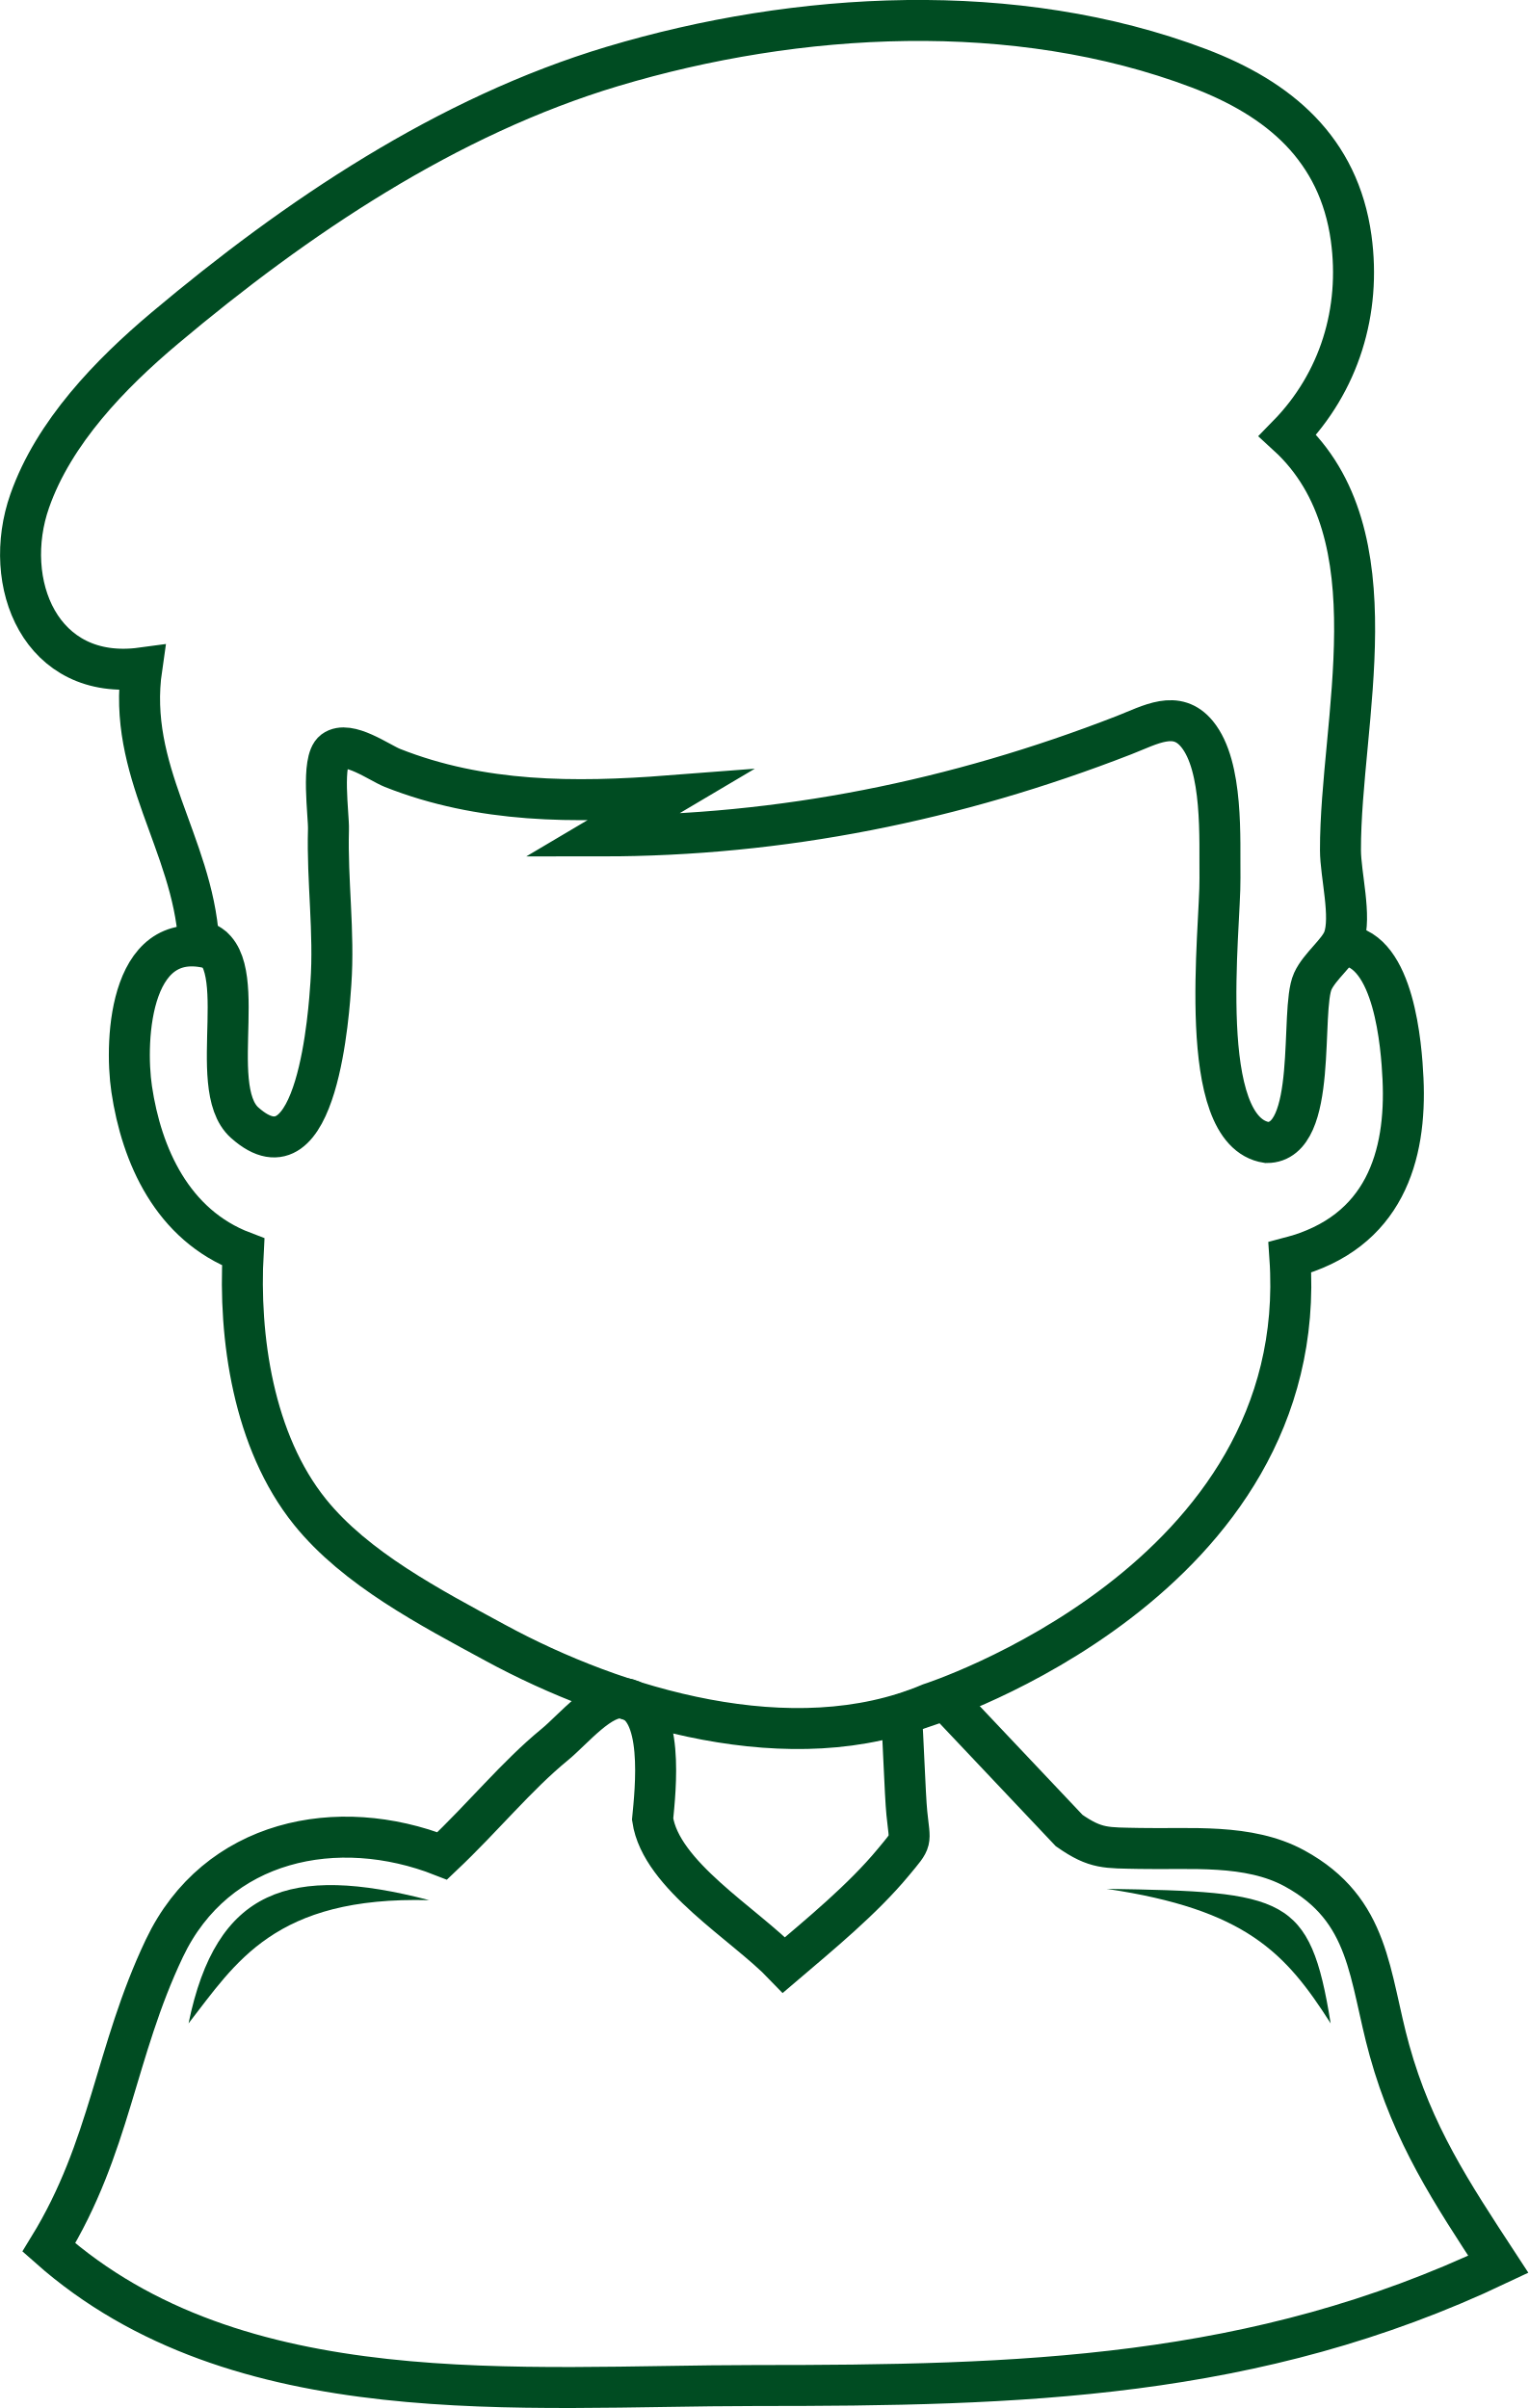
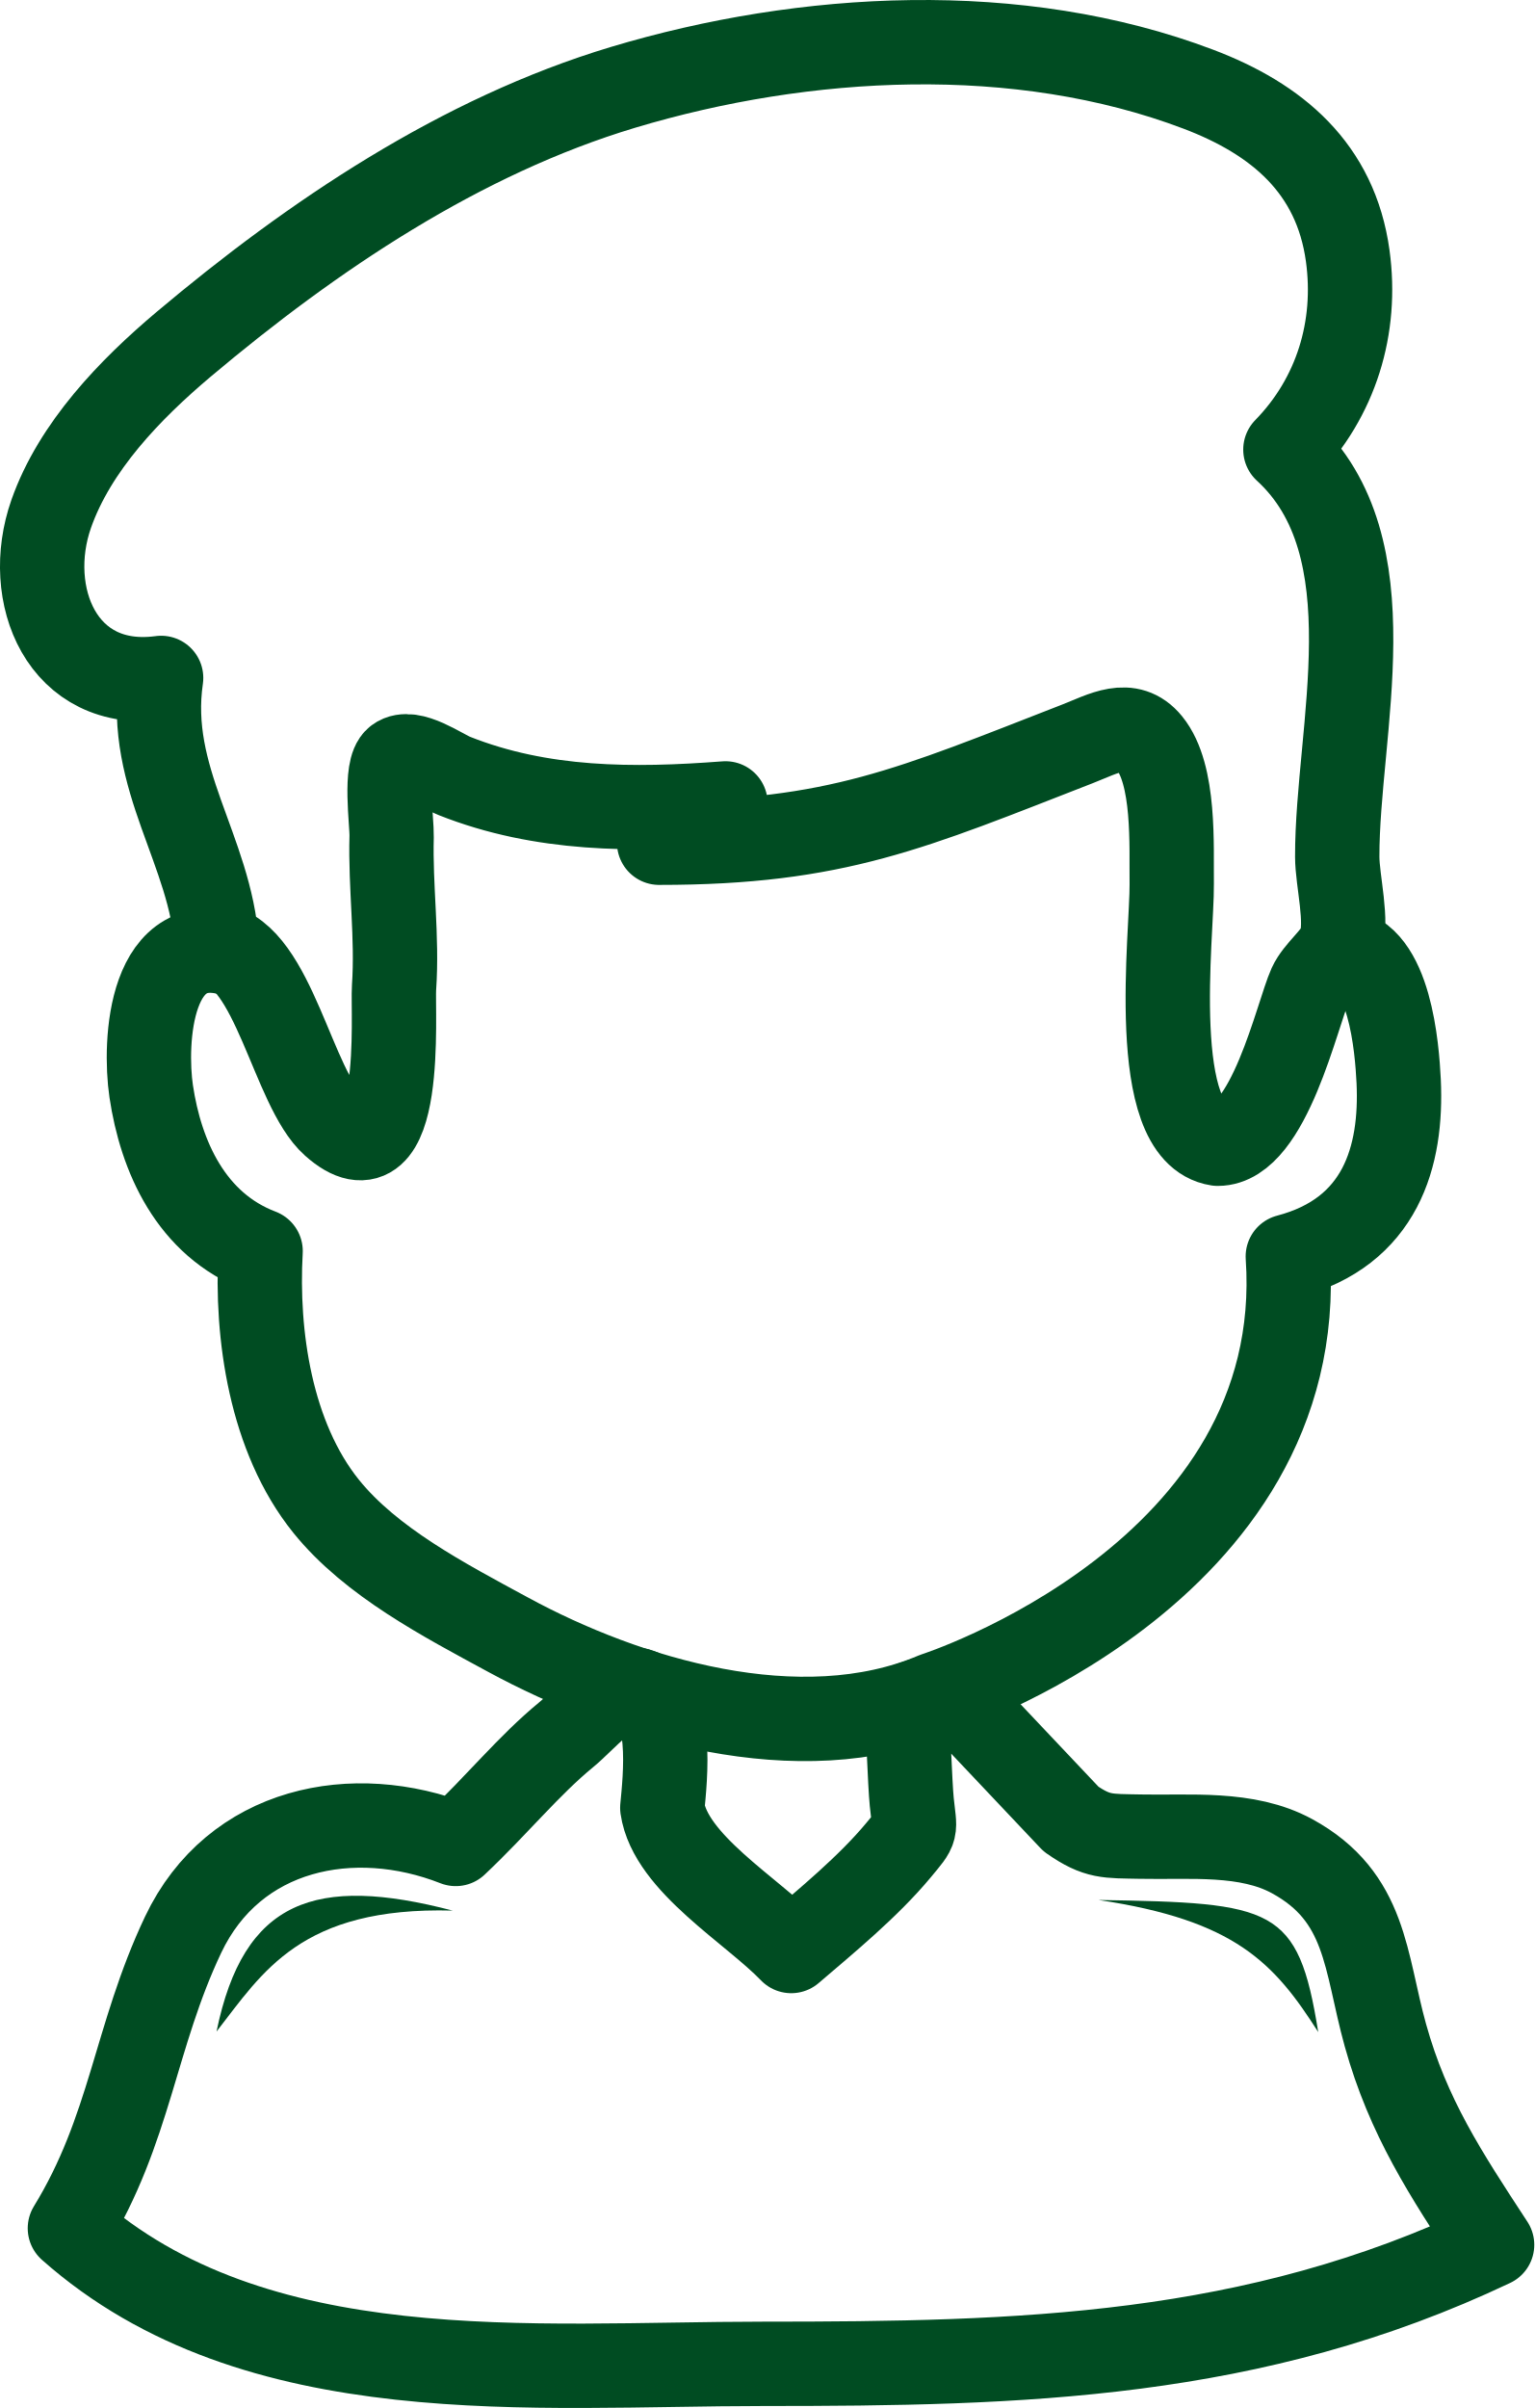
- <svg xmlns="http://www.w3.org/2000/svg" id="Layer_1" data-name="Layer 1" viewBox="0 0 633.85 999">
+ <svg xmlns="http://www.w3.org/2000/svg" id="Layer_1" data-name="Layer 1" viewBox="0 0 636.66 999">
  <defs>
-     <style>.cls-1{fill:none;stroke:#004c22;stroke-miterlimit:10;stroke-width:17px;}.cls-2{fill:#004c22;}</style>
+     <style>.cls-1{fill:none;stroke:#004c22;stroke-linejoin:round;stroke-width:35px;}.cls-2{fill:#004c22;}</style>
  </defs>
  <g id="Body">
-     <path id="Shirt" class="cls-1" d="M7328,7459.44c11.17,7.77,15.32,7.11,29.22,7.42,20.83.46,45.11-2.16,64.23,8.26,31.63,17.25,30.77,44.52,39.42,75.62,9.67,34.74,25.54,58.71,45.12,88.63-101,47.94-198.7,50.31-308.08,50.31-97.18,0-214.68,12.19-293.1-57.3,25.63-41.78,27.36-80.84,47.91-124.09,21.53-45.3,71.93-55.35,115.23-38.34,17.46-16.53,30.73-33.1,46.72-46.22,7.61-6.23,19.51-21,28.63-19.17,17.28,2.33,13,38.75,11.93,50.12,3.38,23.32,38.1,43.42,54.49,60.51,15-12.79,32.64-27.27,45.3-42.56,8.21-9.91,6.94-7.57,5.65-20.43-.77-7.73-1.57-33.1-2.27-40.84l18.27-6.24Z" transform="translate(-6884.55 -6700)" />
-     <path id="Head" class="cls-1" d="M7442.33,7092.16c20.5,1.94,23.48,41.62,24.13,55.44,1.49,31.77-7.5,63.73-46.92,74.07,9.22,134.36-149.18,185.08-149.18,185.08-57.18,24.24-130.47,1.91-180.38-25.21-27-14.66-57.9-30.74-76.87-54.29-23.53-29.21-29.68-72.59-27.69-107.86-29.47-11.2-42.17-40.13-46.25-67.52-3.07-20.63-.86-70.68,36.59-57.16" transform="translate(-6884.55 -6700)" />
-     <path id="Hat" class="cls-1" d="M7410,7174c-30-4.56-19.21-89-19.46-109.72-.2-16.14,1.49-46.29-9.48-59.71-8.5-10.41-19.33-3.85-30.4.46-69.8,27.14-141.9,41.77-216.81,41.77l28.06-16.62c-39,3-77.75,3-114.6-11.6-5.35-2.12-18.29-11.6-24.33-7.1-5.35,4-2,26.87-2.2,32.69-.59,21.41,2.51,42.47,1,63.91-.7,9.88-5.25,84.9-35.75,57.69-17-15.16,4.92-71.25-19.08-75.56-2.7-40.38-29.81-70.37-23.6-113.1-42,5.7-58.45-35.25-46.46-69.33,10-28.45,33.36-52.61,56.05-71.7,54.53-45.88,117-87.93,185.69-108.54,76.83-23,167.13-28,243.15.78,33.24,12.59,58.06,33.37,63.17,70.44,4.15,30.19-4.84,59.88-26.35,81.87,45,41.2,21.8,118.56,21.92,172.07,0,10.14,4.69,27.68,1.27,36.83-2.07,5.53-9.88,11.28-12.75,17.57C7423.58,7119.05,7431.58,7174,7410,7174Z" transform="translate(-6884.55 -6700)" />
+     <path id="Shirt" class="cls-1" d="M626.11,755.17c11,7.63,15,7,28.68,7.29,20.45.45,44.28-2.13,63.05,8.11,31,16.93,30.21,43.71,38.7,74.23,9.49,34.11,25.07,57.63,44.29,87-99.18,47.06-195.05,49.38-302.43,49.38-95.4,0-210.75,12-287.73-56.25,25.16-41,26.86-79.35,47-121.81,21.13-44.47,70.6-54.33,113.11-37.63C388,749.26,401,733,416.69,720.12c7.47-6.12,19.15-20.63,28.1-18.82,17,2.29,12.76,38,11.71,49.2,3.32,22.9,37.4,42.62,53.5,59.41,14.69-12.56,32-26.78,44.47-41.78,8.06-9.73,6.81-7.43,5.54-20.06-.76-7.59-1.54-32.5-2.23-40.1l17.94-6.12Z" transform="translate(-181.67 -0.5)" />
+     <path id="Head" class="cls-1" d="M738.38,394.63c20.12,1.9,23,40.86,23.68,54.42,1.47,31.19-7.35,62.56-46,72.71,9,131.9-146.45,181.69-146.45,181.69-56.13,23.8-128.08,1.87-177.07-24.75C366,664.31,335.65,648.53,317,625.41c-23.1-28.68-29.14-71.26-27.19-105.88-28.92-11-41.4-39.4-45.4-66.29-3-20.25-.84-69.38,35.92-56.11" transform="translate(-181.67 -0.5)" />
+     <path id="Hat" class="cls-1" d="M687,475c-29.42-4.48-18.86-87.37-19.11-107.71-.19-15.85,1.47-45.44-9.3-58.62-8.34-10.21-19-3.78-29.84.45-68.53,26.65-100,41-173.57,41l27.54-16.31c-38.26,2.93-76.33,2.95-112.5-11.39-5.25-2.08-18-11.39-23.88-7-5.25,3.9-2,26.37-2.16,32.09-.58,21,2.46,41.69,1,62.73-.69,9.7,4.67,83.35-25.28,56.64C303.19,452,295.25,397,271.69,392.75c-2.65-39.64-29.26-69.08-23.16-111-41.24,5.6-57.38-34.6-45.62-68.05,9.82-27.93,32.76-51.65,55-70.39C311.47,98.24,372.77,57,440.23,36.73c75.42-22.61,164.07-27.51,238.69.77,32.63,12.36,57,32.75,62,69.14,4.08,29.64-4.75,58.79-25.86,80.38,44.16,40.43,21.4,116.38,21.51,168.91,0,9.95,4.61,27.18,1.25,36.16-2,5.42-9.7,11.07-12.52,17.24C720,421,708.19,475,687,475Z" transform="translate(-181.67 -0.5)" />
  </g>
  <g id="Shoulders">
-     <path id="Right_Shoulder" data-name="Right Shoulder" class="cls-2" d="M7343.54,7483.62c74.14,1.19,84.42,2.72,92.91,55.82C7417.81,7510.19,7401.3,7492.2,7343.54,7483.62Z" transform="translate(-6884.55 -6700)" />
-     <path id="Left_Shoulder" data-name="Left Shoulder" class="cls-2" d="M7062.59,7488.32c-57.93-15.1-88.37-4.7-99.84,51.12C6982.22,7514.48,6998.35,7486.6,7062.59,7488.32Z" transform="translate(-6884.55 -6700)" />
+     <path id="Right_Shoulder" data-name="Right Shoulder" class="cls-2" d="M637.48,788.74c72.78,1.18,82.86,2.67,91.2,54.8C710.38,814.82,694.18,797.16,637.48,788.74Z" transform="translate(-181.67 -0.5)" />
+     <path id="Left_Shoulder" data-name="Left Shoulder" class="cls-2" d="M369.52,793.14c-56.86-14.82-86.75-4.62-98,50.18C290.63,818.82,306.46,791.45,369.52,793.14Z" transform="translate(-181.67 -0.5)" />
  </g>
</svg>
